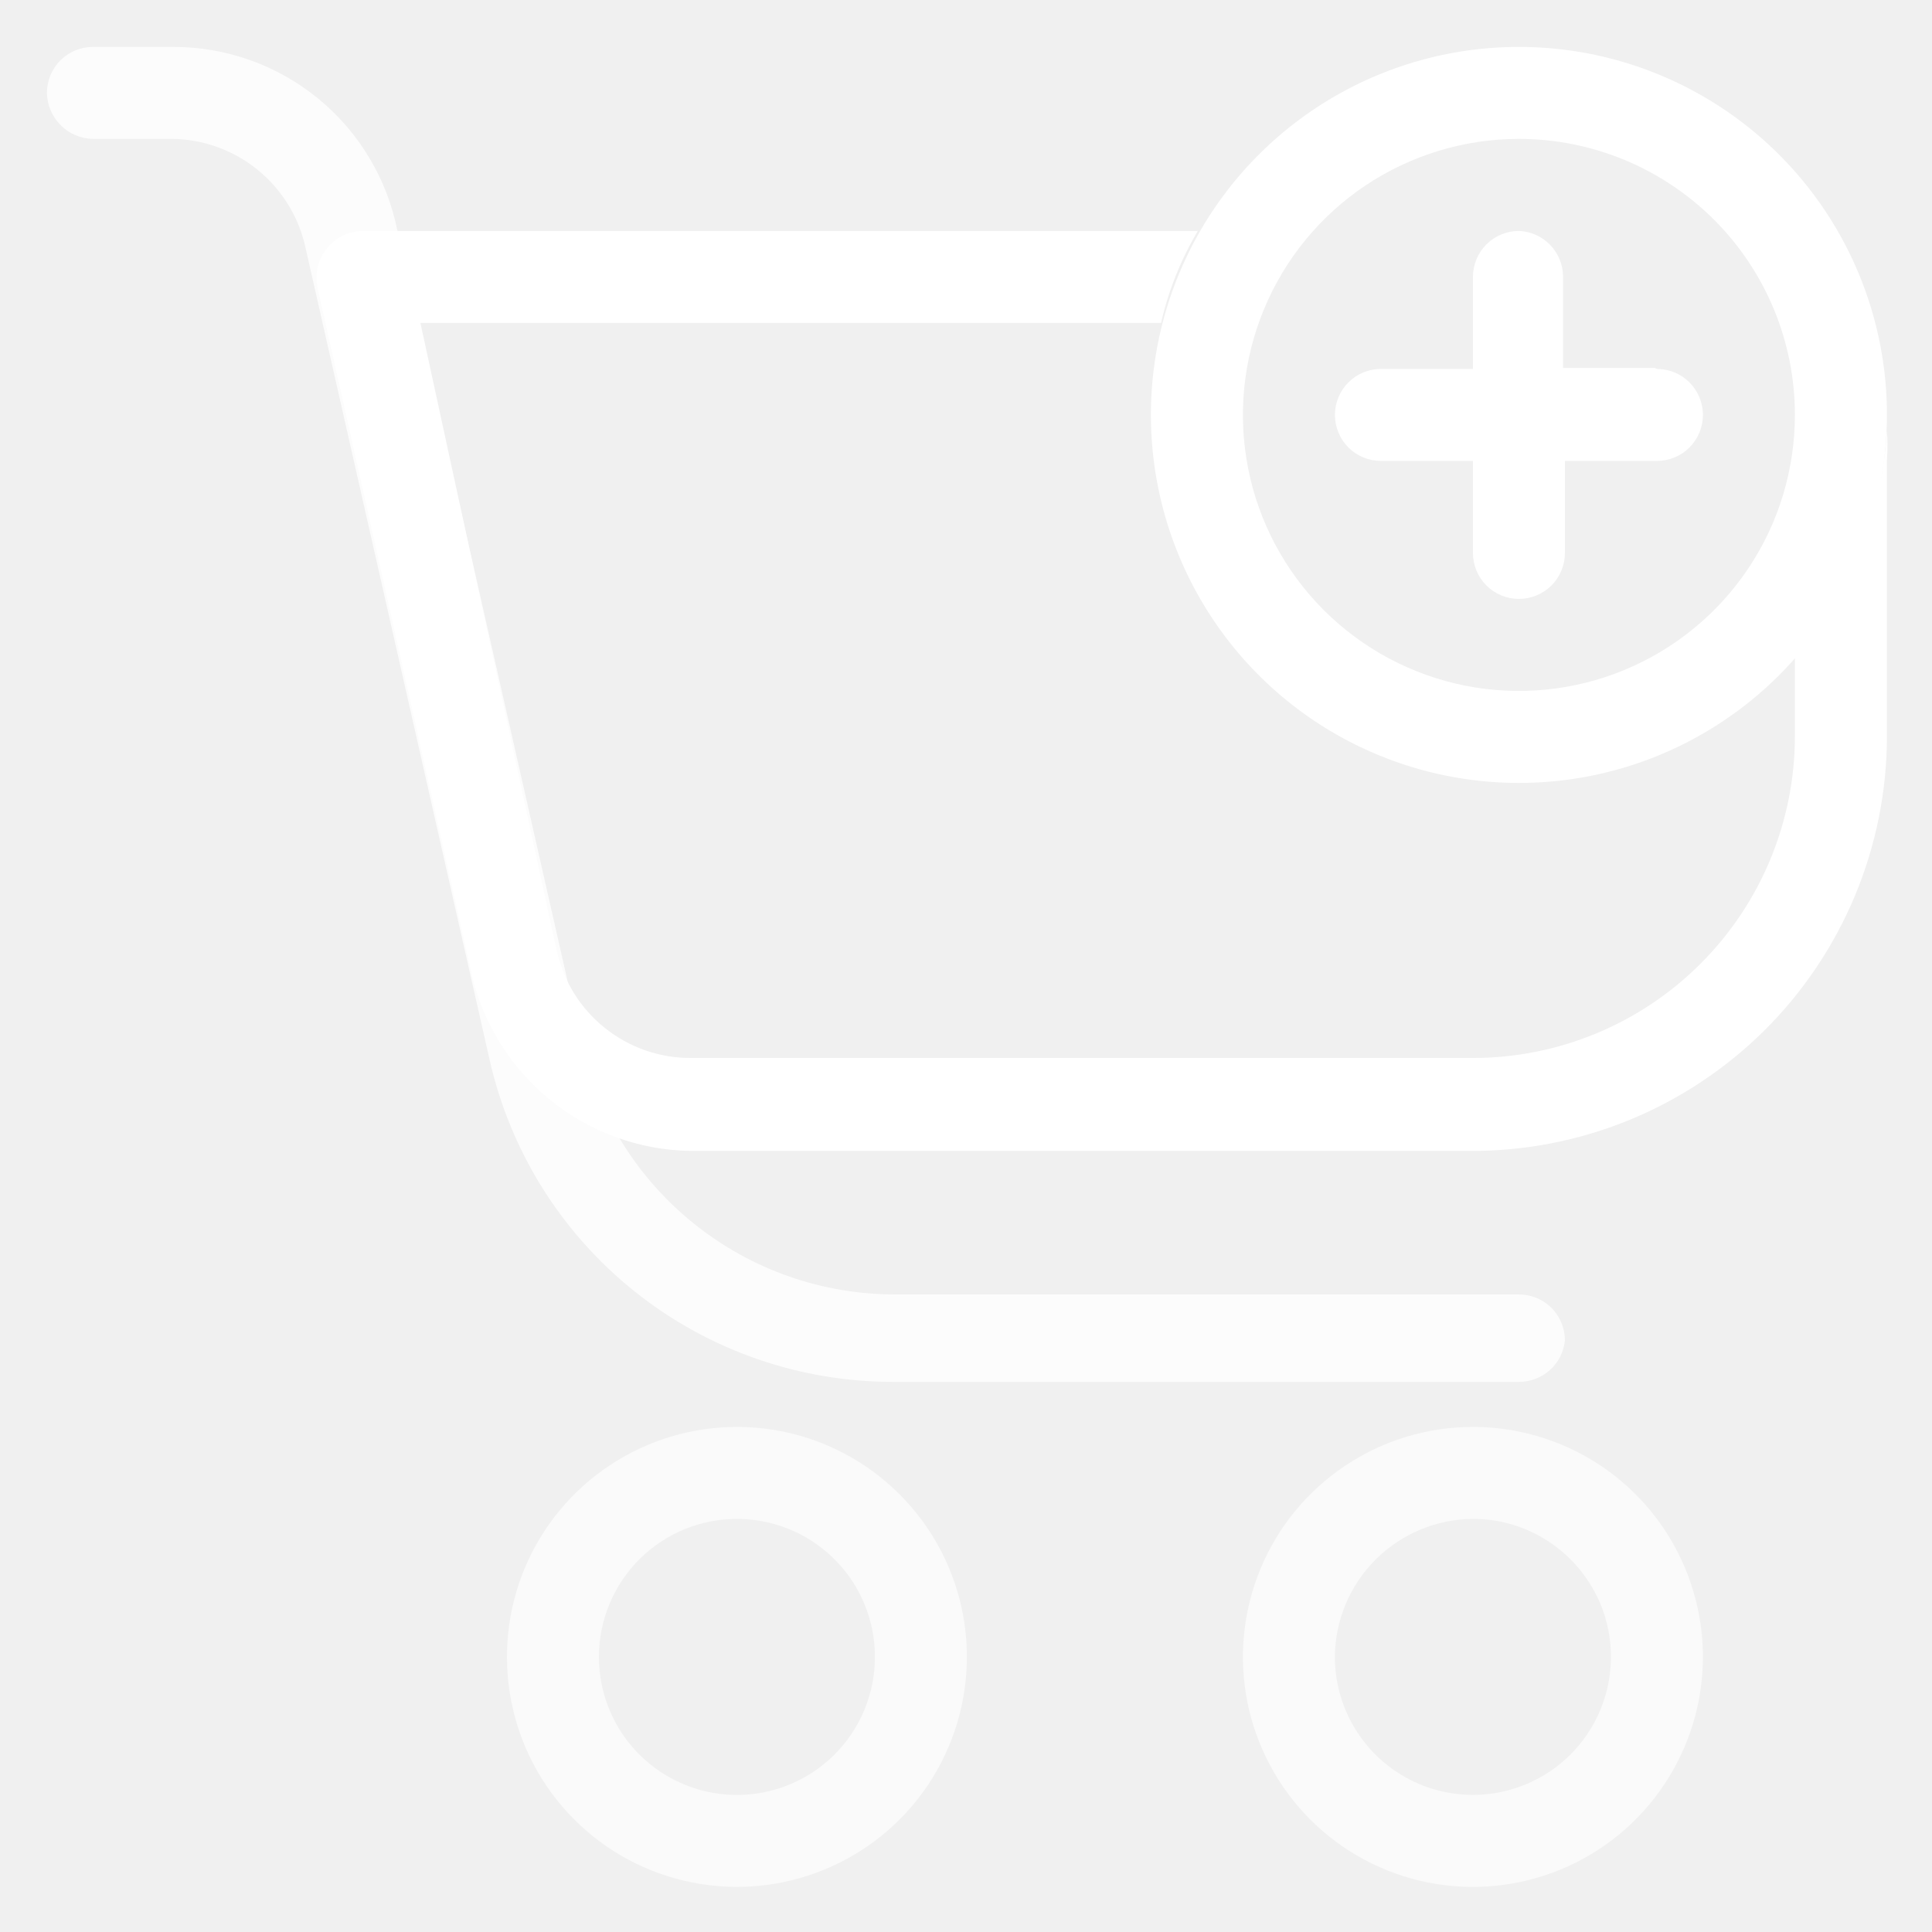
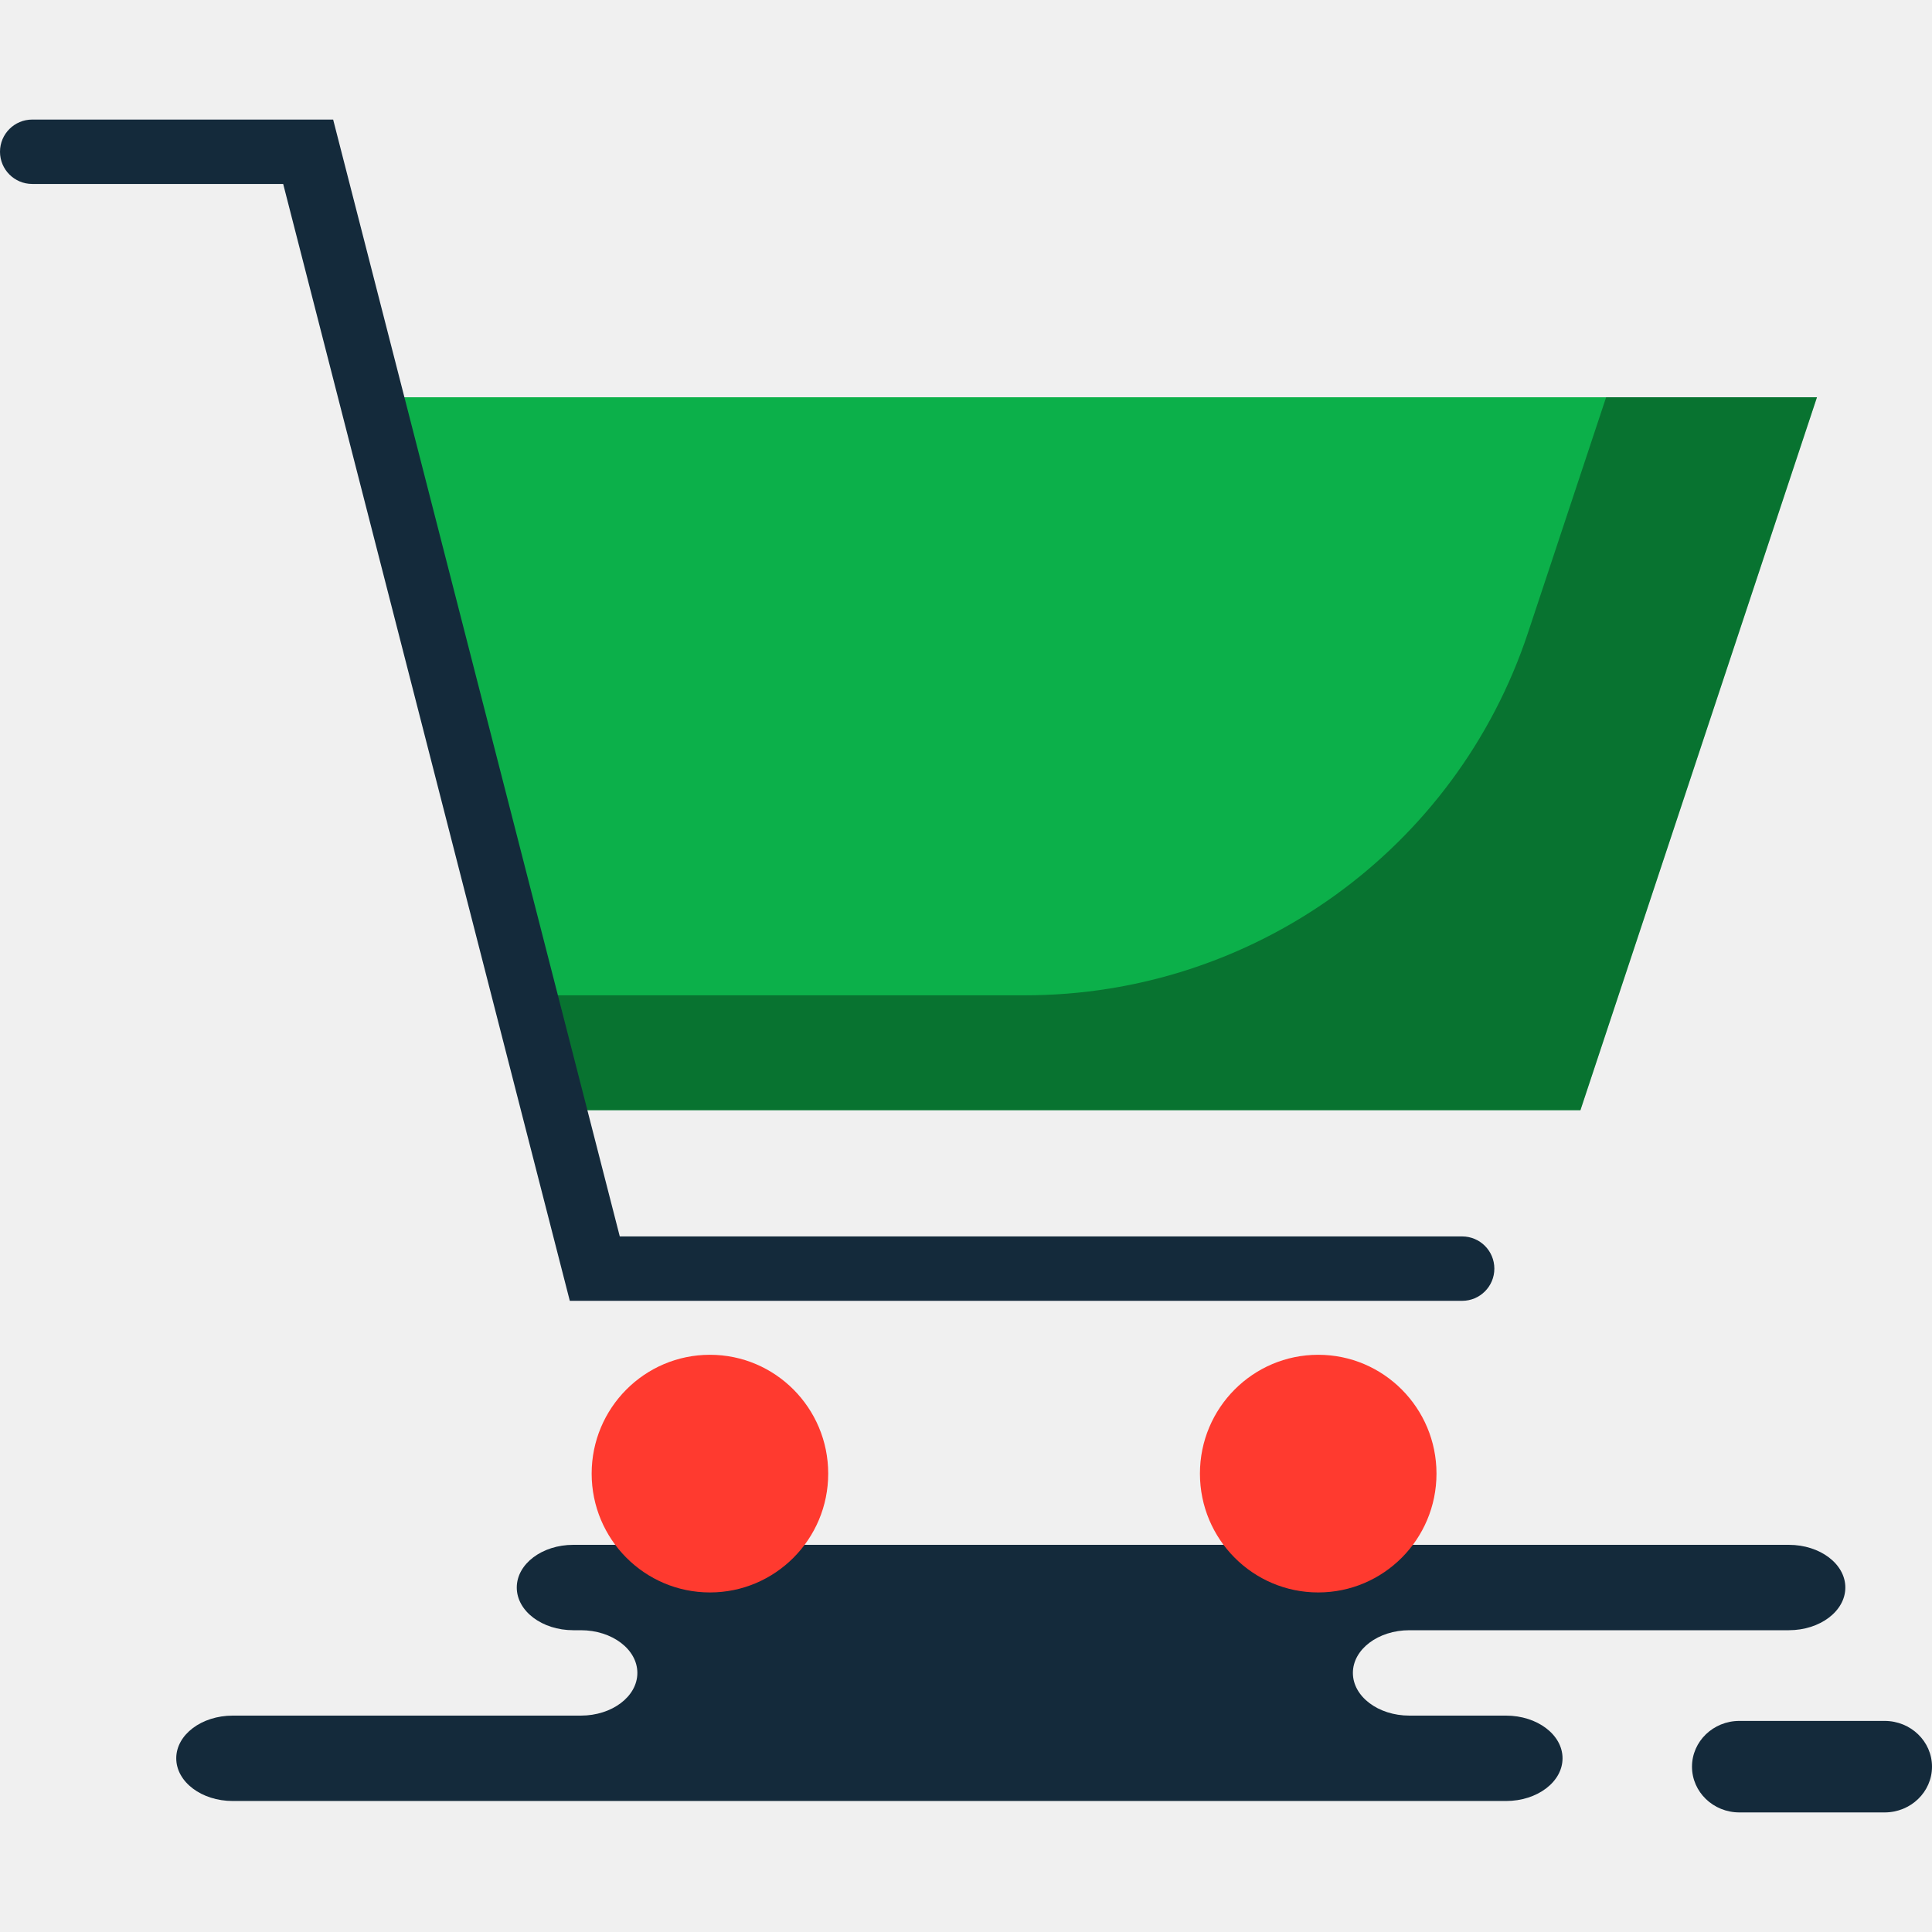
- <svg xmlns="http://www.w3.org/2000/svg" width="28" height="28" viewBox="0 0 28 28" fill="none">
-   <path opacity="0.64" d="M10.707 22.013C11.101 22.019 11.485 22.14 11.81 22.363C12.136 22.586 12.388 22.9 12.535 23.266C12.683 23.632 12.718 24.033 12.638 24.42C12.558 24.806 12.366 25.16 12.085 25.437C11.804 25.714 11.448 25.902 11.06 25.977C10.673 26.052 10.273 26.011 9.909 25.858C9.545 25.706 9.234 25.45 9.015 25.122C8.797 24.793 8.68 24.408 8.68 24.013C8.68 23.748 8.733 23.486 8.835 23.242C8.937 22.997 9.087 22.776 9.275 22.59C9.464 22.404 9.687 22.257 9.933 22.158C10.179 22.059 10.442 22.01 10.707 22.013ZM10.707 20.68C10.046 20.675 9.399 20.866 8.848 21.229C8.296 21.592 7.865 22.11 7.608 22.719C7.352 23.328 7.282 23.999 7.408 24.647C7.533 25.296 7.848 25.892 8.314 26.361C8.779 26.83 9.373 27.15 10.02 27.28C10.667 27.411 11.339 27.347 11.949 27.095C12.56 26.844 13.082 26.417 13.45 25.868C13.817 25.319 14.013 24.674 14.013 24.013C14.013 23.134 13.666 22.29 13.046 21.666C12.427 21.041 11.586 20.687 10.707 20.68Z" fill="white" />
-   <path opacity="0.64" d="M21.387 22.013C21.78 22.021 22.163 22.145 22.486 22.37C22.81 22.594 23.06 22.909 23.206 23.275C23.351 23.641 23.385 24.042 23.303 24.427C23.221 24.813 23.028 25.165 22.747 25.441C22.465 25.717 22.109 25.903 21.722 25.977C21.335 26.051 20.935 26.009 20.572 25.857C20.209 25.704 19.899 25.448 19.681 25.12C19.463 24.792 19.347 24.407 19.346 24.013C19.35 23.484 19.562 22.977 19.936 22.603C20.311 22.229 20.817 22.017 21.346 22.013H21.387ZM21.346 20.68C20.687 20.68 20.043 20.875 19.495 21.242C18.947 21.608 18.519 22.129 18.267 22.738C18.015 23.347 17.949 24.017 18.077 24.664C18.206 25.31 18.523 25.904 18.989 26.37C19.456 26.837 20.05 27.154 20.696 27.283C21.343 27.411 22.013 27.345 22.622 27.093C23.231 26.841 23.752 26.413 24.118 25.865C24.484 25.317 24.68 24.673 24.68 24.013C24.68 23.136 24.334 22.294 23.718 21.67C23.101 21.046 22.264 20.691 21.387 20.68H21.346Z" fill="white" />
-   <path opacity="0.8" d="M22.013 20.027H12.96C11.595 20.032 10.269 19.571 9.202 18.72C8.135 17.869 7.391 16.679 7.093 15.347L4.427 3.587C4.331 3.147 4.089 2.752 3.74 2.466C3.392 2.181 2.957 2.021 2.507 2.013H1.347C1.171 2.01 1.003 1.939 0.879 1.814C0.755 1.69 0.683 1.522 0.68 1.347C0.68 1.17 0.75 1 0.875 0.875C1 0.75 1.17 0.68 1.347 0.68H2.507C3.274 0.678 4.018 0.943 4.612 1.429C5.206 1.916 5.611 2.594 5.76 3.347L8.427 15.107C8.655 16.145 9.232 17.074 10.062 17.738C10.891 18.403 11.924 18.764 12.987 18.76H22.013C22.19 18.76 22.36 18.83 22.485 18.955C22.61 19.08 22.68 19.25 22.68 19.427C22.663 19.592 22.586 19.745 22.463 19.856C22.339 19.966 22.179 20.027 22.013 20.027Z" fill="white" />
-   <path d="M27.347 6.24C27.277 7.435 26.807 8.571 26.013 9.467V10.667C26.013 11.904 25.522 13.091 24.646 13.966C23.771 14.842 22.584 15.333 21.347 15.333H10.013C9.559 15.335 9.119 15.181 8.765 14.897C8.41 14.613 8.164 14.217 8.067 13.773L6.093 4.68H16.827C16.934 4.211 17.114 3.761 17.36 3.347H5.253C5.154 3.349 5.056 3.372 4.967 3.416C4.877 3.46 4.799 3.523 4.737 3.601C4.674 3.678 4.63 3.769 4.606 3.865C4.582 3.962 4.58 4.062 4.6 4.16L6.813 14.013C6.96 14.757 7.358 15.428 7.941 15.914C8.523 16.399 9.255 16.67 10.013 16.68H21.28C22.074 16.687 22.862 16.537 23.598 16.238C24.333 15.939 25.002 15.497 25.567 14.938C26.131 14.379 26.578 13.713 26.884 12.98C27.189 12.247 27.347 11.461 27.347 10.667V6.667C27.357 6.525 27.357 6.382 27.347 6.24Z" fill="white" />
-   <path d="M22.013 11.347C20.958 11.347 19.927 11.034 19.05 10.448C18.173 9.862 17.49 9.029 17.086 8.054C16.682 7.08 16.577 6.007 16.782 4.973C16.988 3.938 17.496 2.988 18.242 2.242C18.988 1.496 19.938 0.988 20.973 0.782C22.007 0.577 23.08 0.682 24.054 1.086C25.029 1.49 25.862 2.173 26.448 3.05C27.034 3.927 27.347 4.959 27.347 6.013C27.347 7.428 26.785 8.784 25.785 9.785C24.784 10.785 23.428 11.347 22.013 11.347ZM22.013 2.013C21.222 2.013 20.449 2.248 19.791 2.687C19.133 3.127 18.62 3.752 18.318 4.483C18.015 5.214 17.936 6.018 18.09 6.794C18.244 7.57 18.625 8.282 19.185 8.842C19.744 9.401 20.457 9.782 21.233 9.937C22.009 10.091 22.813 10.012 23.544 9.709C24.275 9.406 24.9 8.893 25.339 8.236C25.779 7.578 26.013 6.804 26.013 6.013C26.013 4.952 25.592 3.935 24.842 3.185C24.091 2.435 23.074 2.013 22.013 2.013Z" fill="white" />
-   <path d="M23.987 5.333H22.653V4C22.65 3.83 22.582 3.668 22.463 3.546C22.344 3.425 22.183 3.353 22.013 3.347C21.837 3.347 21.667 3.417 21.542 3.542C21.417 3.667 21.347 3.837 21.347 4.013V5.347H20.013C19.837 5.347 19.667 5.417 19.542 5.542C19.417 5.667 19.347 5.837 19.347 6.013C19.347 6.19 19.417 6.36 19.542 6.485C19.667 6.61 19.837 6.68 20.013 6.68H21.347V8.013C21.347 8.19 21.417 8.36 21.542 8.485C21.667 8.61 21.837 8.68 22.013 8.68C22.19 8.68 22.36 8.61 22.485 8.485C22.61 8.36 22.68 8.19 22.68 8.013V6.68H24.013C24.19 6.68 24.36 6.61 24.485 6.485C24.61 6.36 24.68 6.19 24.68 6.013C24.68 5.837 24.61 5.667 24.485 5.542C24.36 5.417 24.19 5.347 24.013 5.347L23.987 5.333Z" fill="white" />
+ <svg xmlns="http://www.w3.org/2000/svg" version="1.1" id="Capa_1" x="0px" y="0px" viewBox="0 0 217.228 217.228" style="enable-background:new 0 0 217.228 217.228;" xml:space="preserve">
+   <g>
+     <g id="group-109svg">
+       <path id="path-1_11_" style="fill:#142A3B;" d="M82.665,173.696H64.46c-3.51,0-6.356,2.149-6.356,4.8s2.846,4.801,6.356,4.801    h0.847c3.511,0,6.356,2.149,6.356,4.8s-2.845,4.801-6.356,4.801H26.172c-3.51,0-6.355,2.149-6.355,4.8s2.845,4.801,6.355,4.801    h47.031h96.129c3.51,0,6.355-2.15,6.355-4.801s-2.845-4.8-6.355-4.8h-10.861c-3.511,0-6.356-2.15-6.356-4.801s2.845-4.8,6.356-4.8    h42.658c3.51,0,6.355-2.15,6.355-4.801s-2.845-4.8-6.355-4.8h-3.184H82.665z" />
+       <path id="path-2_11_" style="fill:#142A3B;" d="M195.571,203.783c-2.943,0-5.328-2.302-5.328-5.144    c0-2.841,2.385-5.145,5.328-5.145H211.9c2.943,0,5.328,2.304,5.328,5.145c0,2.842-2.385,5.144-5.328,5.144H195.571z" />
+       <path id="path-3_11_" style="fill:#FF3A2F;" d="M134.917,165.689c0,7.379,5.955,13.36,13.299,13.36    c7.343,0,13.298-5.981,13.298-13.36c0-7.377-5.955-13.361-13.298-13.361C140.872,152.328,134.917,158.312,134.917,165.689z" />
+       <path id="path-4_11_" style="fill:#FF3A2F;" d="M66.524,165.689c0,7.379,5.955,13.36,13.299,13.36    c7.343,0,13.298-5.981,13.298-13.36c0-7.377-5.955-13.361-13.298-13.361C72.479,152.328,66.524,158.312,66.524,165.689z" />
+       <path id="path-5_11_" style="fill:#0CB04A;" d="M62.703,124.828h114.995l26.596-80.163H44.712l0,0" />
+       <path id="path-6_11_" style="opacity:0.35;enable-background:new    ;" d="M180.588,44.666l-8.786,26.479    c-8.073,24.334-30.868,40.764-56.555,40.764H59.803l2.9,12.92h114.995l26.597-80.163H180.588z" />
+       <path id="path-7_11_" style="fill:#142A3B;" d="M164.399,146.261H64.067L31.84,20.683H3.621c-2,0-3.621-1.621-3.621-3.62    s1.621-3.619,3.621-3.619h33.837L69.686,139.02h94.713c2,0,3.621,1.622,3.621,3.622    C168.02,144.641,166.399,146.261,164.399,146.261z" />
+     </g>
+   </g>
+   <g>
+ </g>
+   <g>
+ </g>
+   <g>
+ </g>
+   <g>
+ </g>
+   <g>
+ </g>
+   <g>
+ </g>
+   <g>
+ </g>
+   <g>
+ </g>
+   <g>
+ </g>
+   <g>
+ </g>
+   <g>
+ </g>
+   <g>
+ </g>
+   <g>
+ </g>
+   <g>
+ </g>
+   <g>
+ </g>
</svg>
